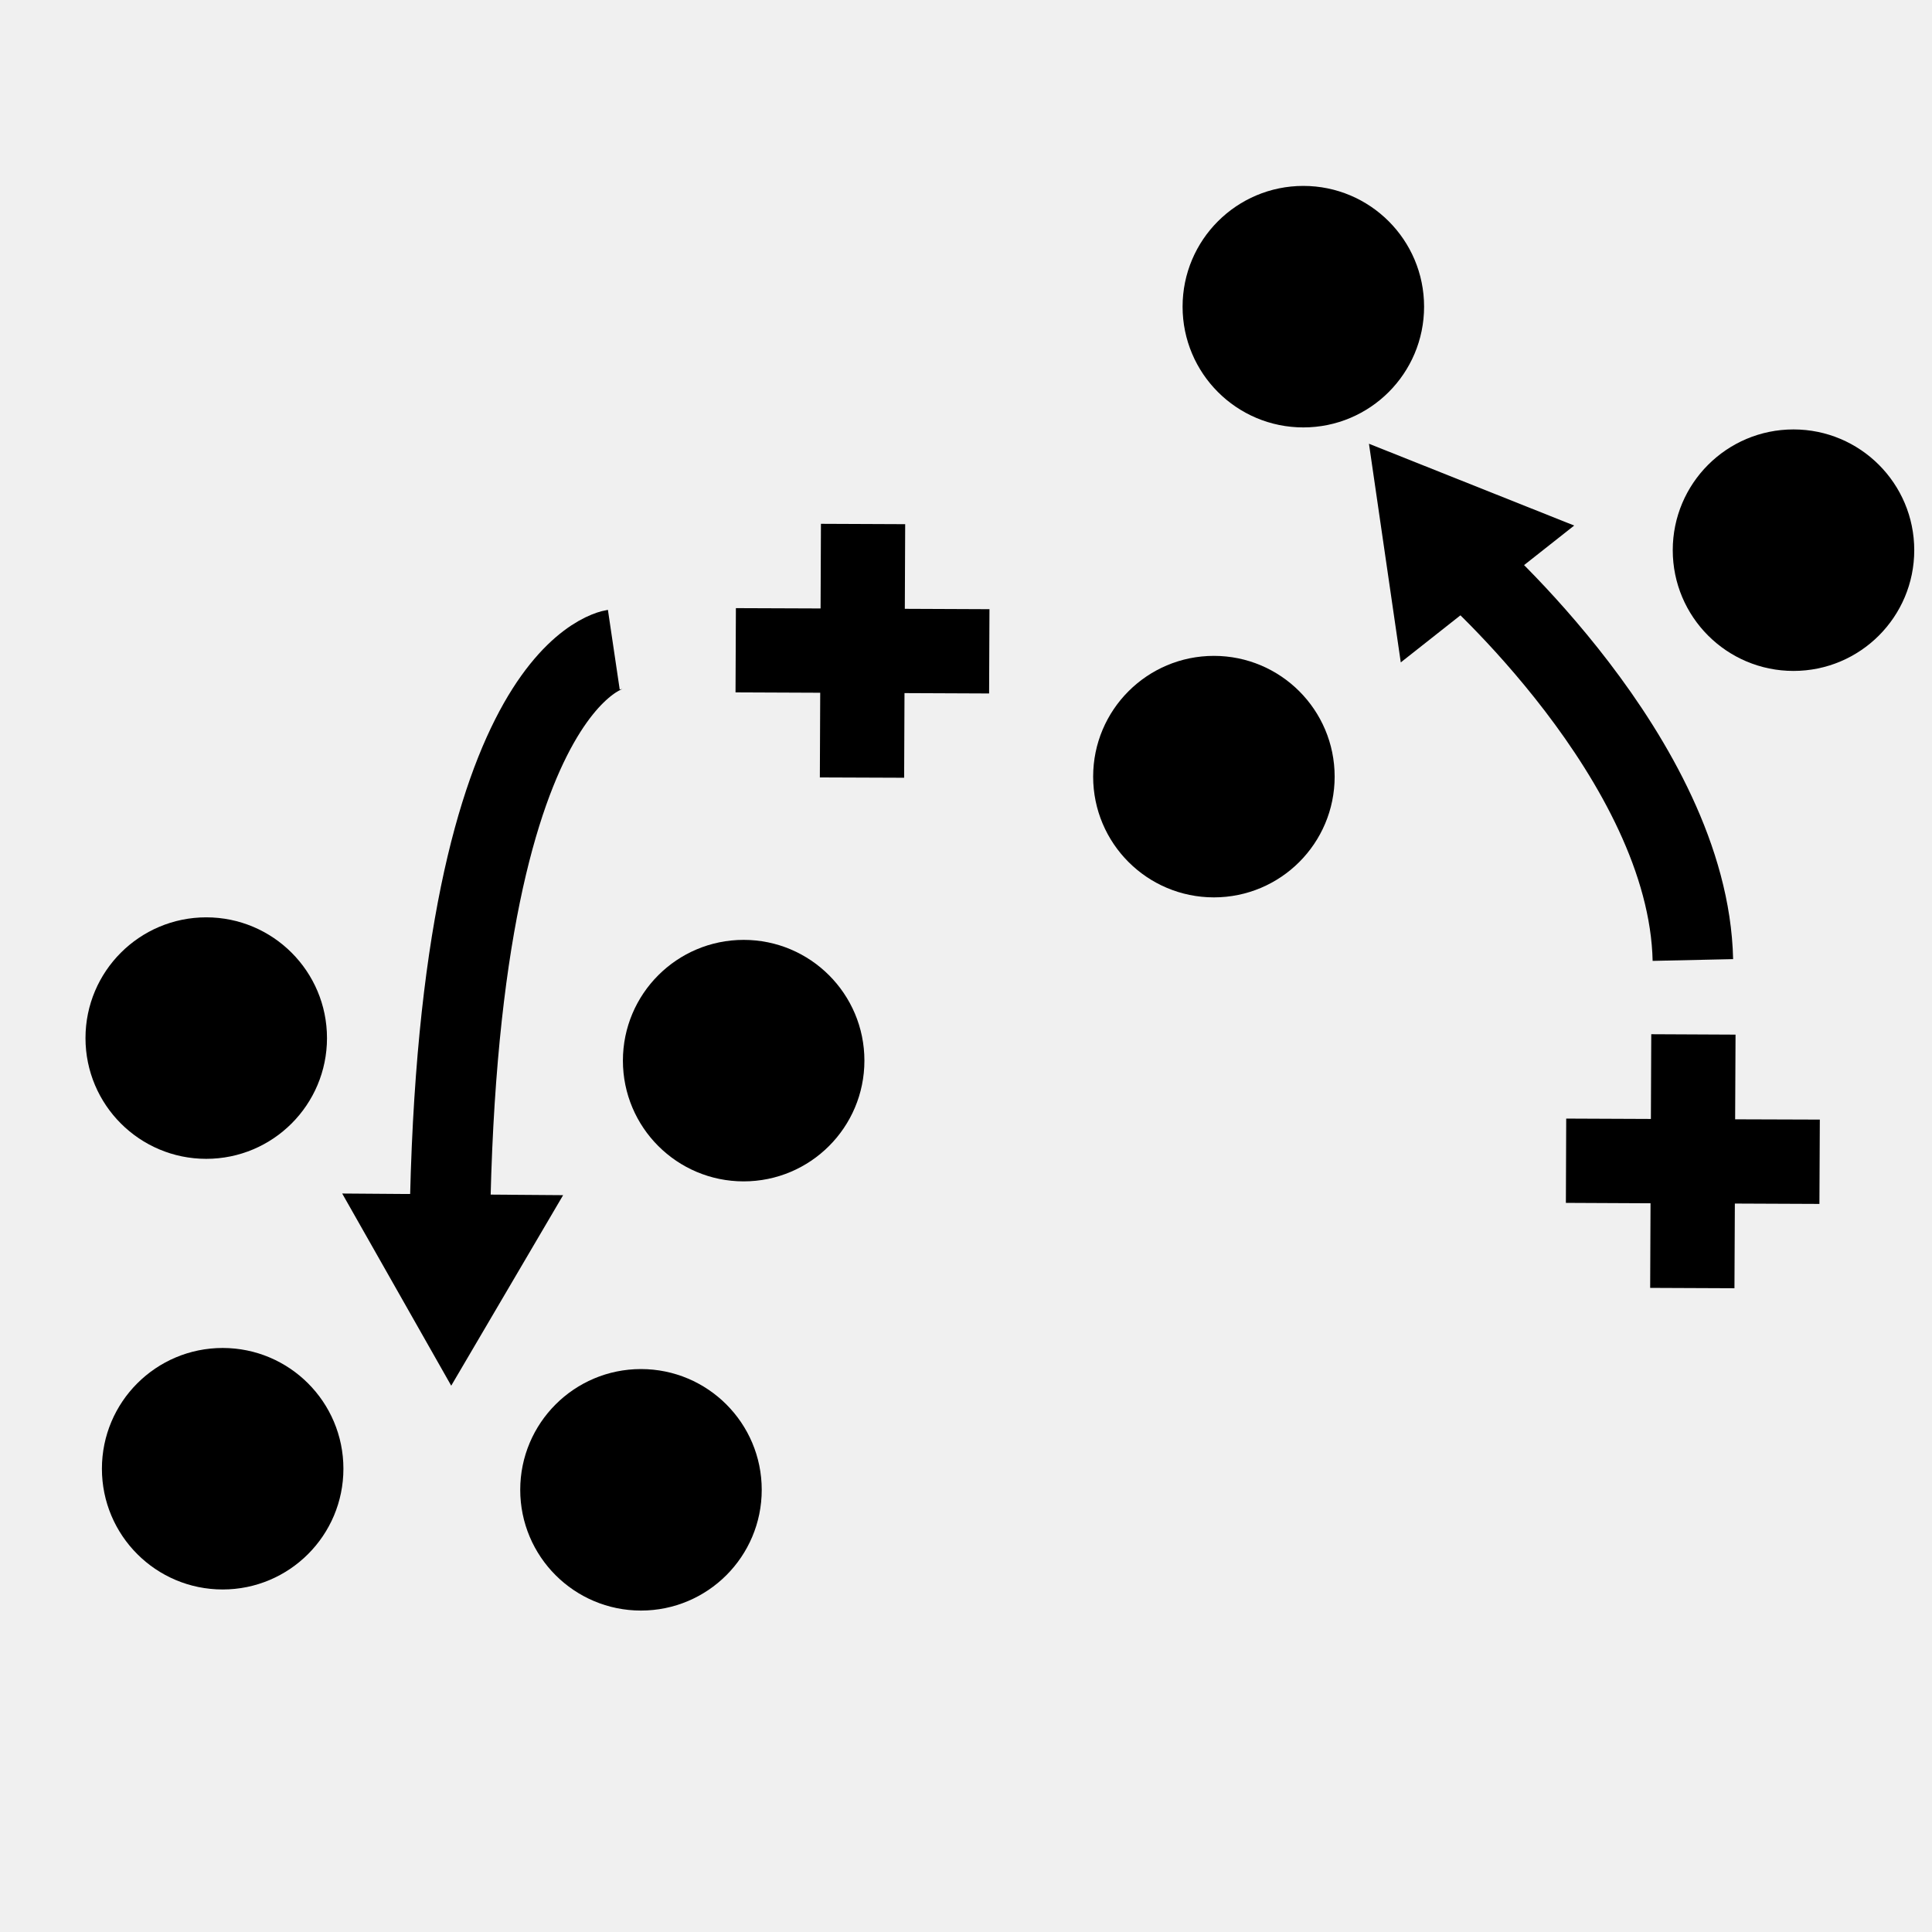
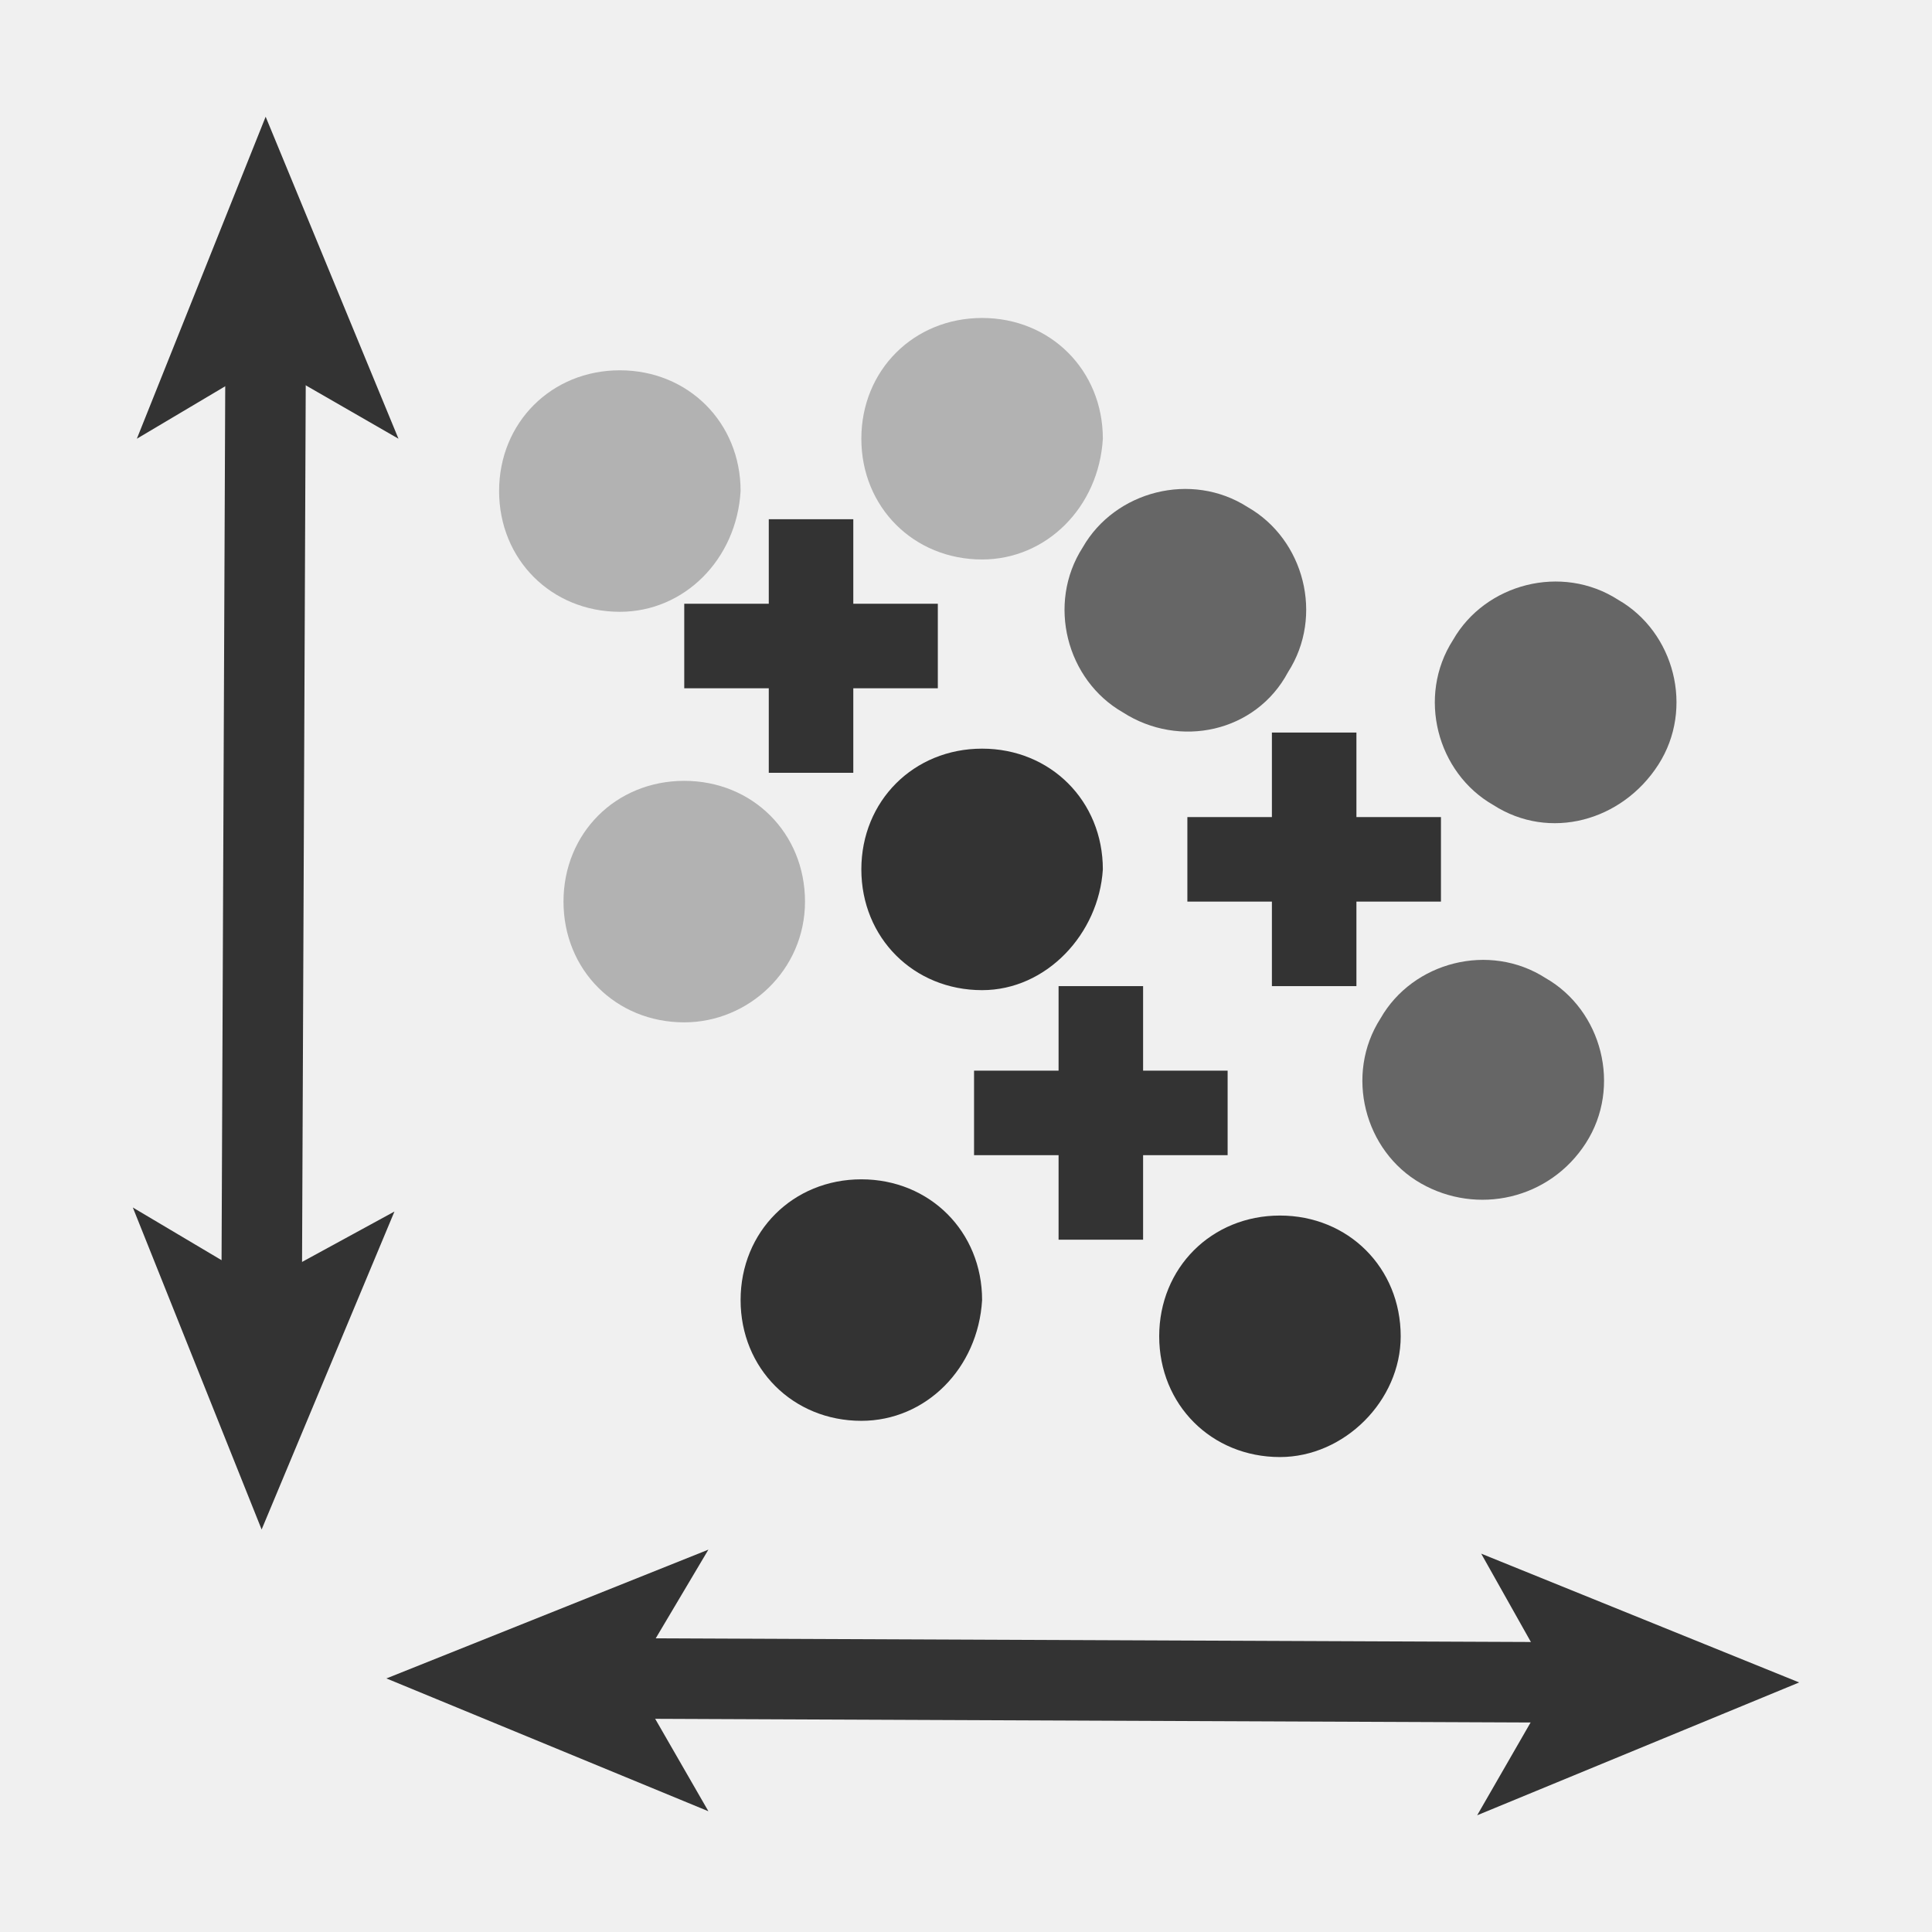
- <svg xmlns="http://www.w3.org/2000/svg" version="1.1" id="Layer_1" x="0px" y="0px" width="48px" height="48px" viewBox="0 0 48 48" enable-background="new 0 0 48 48" xml:space="preserve">
-   <g id="zXDtGm_1_">
- </g>
-   <g id="Xawsld_1_">
- </g>
-   <circle stroke="#000000" stroke-miterlimit="10" cx="44.559" cy="13.669" r="2.5" />
-   <circle stroke="#000000" stroke-miterlimit="10" cx="5.124" cy="25.791" r="2.5" />
-   <circle stroke="#000000" stroke-miterlimit="10" cx="30.159" cy="19.295" r="2.5" />
-   <circle stroke="#000000" stroke-miterlimit="10" cx="15.925" cy="37.014" r="2.5" />
-   <circle stroke="#000000" stroke-miterlimit="10" cx="18.476" cy="26.351" r="2.5" />
-   <polygon points="24.583,15.135 22.48,15.126 22.489,13.023 20.396,13.014 20.387,15.117 18.283,15.109 18.274,17.202 20.378,17.211   20.369,19.315 22.463,19.323 22.472,17.22 24.574,17.229 " />
-   <circle stroke="#000000" stroke-miterlimit="10" cx="32.381" cy="7.619" r="2.5" />
-   <circle stroke="#000000" stroke-miterlimit="10" cx="5.532" cy="36.49" r="2.5" />
-   <polygon points="45.213,27.816 43.109,27.809 43.119,25.705 41.025,25.695 41.016,27.8 38.912,27.791 38.904,29.885 41.007,29.895   40.998,31.997 43.092,32.006 43.102,29.902 45.203,29.911 " />
-   <path fill="none" stroke="#000000" stroke-width="2" stroke-miterlimit="10" d="M15.25,16.141c0,0-4.125,0.611-4.083,15.652" />
-   <path fill="none" stroke="#000000" stroke-width="2" stroke-miterlimit="10" d="M36.376,14c0,0,5.574,4.868,5.683,9.851" />
-   <path stroke="#000000" stroke-miterlimit="10" d="M8.5,28.852" />
-   <polygon stroke="#000000" stroke-miterlimit="10" points="13.121,30.187 11.218,33.427 9.364,30.159 " />
-   <polygon stroke="#000000" stroke-miterlimit="10" points="38.121,13.201 35.172,15.528 34.631,11.81 " />
+ <svg xmlns="http://www.w3.org/2000/svg" version="1.1" id="Layer_1" x="0px" y="0px" viewBox="0 0 48 48" style="enable-background:new 0 0 48 48;" xml:space="preserve">
+   <style type="text/css">
+ 	.st0{fill:#FFFFFF;}
+ 	.st1{fill:#333333;}
+ 	.st2{fill:none;stroke:#333333;stroke-width:2;stroke-miterlimit:10;}
+ 	.st3{fill:#B2B2B2;}
+ 	.st4{fill:#F0F0F0;}
+ 	.st5{fill:#666666;}
+ 	.st6{fill:none;stroke:#333333;stroke-miterlimit:10;}
+ 	.st7{fill:none;stroke:#333333;stroke-width:3;stroke-miterlimit:10;}
+ 	.st8{fill:none;stroke:#333333;stroke-width:2;stroke-linecap:round;stroke-miterlimit:10;}
+ 	.st9{fill:none;stroke:#C6C6C6;stroke-width:3;stroke-miterlimit:10;}
+ </style>
+   <g>
+     <polygon class="st1" points="23.3,15 21.2,15 21.2,12.9 19.1,12.9 19.1,15 17,15 17,17.1 19.1,17.1 19.1,19.2 21.2,19.2 21.2,17.1    23.3,17.1  " />
+     <g>
+       <path class="st5" d="M41.2,19c0.9-1.4,0.4-3.3-1-4.1c-1.4-0.9-3.3-0.4-4.1,1c-0.9,1.4-0.4,3.3,1,4.1C38.5,20.9,40.3,20.4,41.2,19z    " />
+     </g>
+     <g>
+       <path class="st1" d="M27.4,21.6c0-1.7-1.3-3-3-3c-1.7,0-3,1.3-3,3c0,1.7,1.3,3,3,3C26,24.6,27.3,23.2,27.4,21.6z" />
+     </g>
+     <g>
+       <path class="st3" d="M20,22.4c0-1.7-1.3-3-3-3c-1.7,0-3,1.3-3,3c0,1.7,1.3,3,3,3C18.6,25.4,20,24.1,20,22.4z" />
+     </g>
+     <g>
+       <path class="st3" d="M18.4,12.2c0-1.7-1.3-3-3-3c-1.7,0-3,1.3-3,3c0,1.7,1.3,3,3,3C17,15.2,18.3,13.9,18.4,12.2z" />
+     </g>
+     <g>
+       <path class="st5" d="M32,16.7c0.9-1.4,0.4-3.3-1-4.1c-1.4-0.9-3.3-0.4-4.1,1c-0.9,1.4-0.4,3.3,1,4.1C29.3,18.6,31.2,18.2,32,16.7z    " />
+     </g>
+     <g>
+       <path class="st1" d="M34.8,33.2c0-1.7-1.3-3-3-3c-1.7,0-3,1.3-3,3c0,1.7,1.3,3,3,3C33.4,36.2,34.8,34.8,34.8,33.2z" />
+     </g>
+     <g>
+       <path class="st1" d="M24.4,32.3c0-1.7-1.3-3-3-3c-1.7,0-3,1.3-3,3c0,1.7,1.3,3,3,3C23,35.3,24.3,34,24.4,32.3z" />
+     </g>
+     <g>
+       <path class="st3" d="M27.4,10.9c0-1.7-1.3-3-3-3c-1.7,0-3,1.3-3,3c0,1.7,1.3,3,3,3C26,13.9,27.3,12.6,27.4,10.9z" />
+     </g>
+     <g>
+       <path class="st5" d="M39.4,28.4c0.9-1.4,0.4-3.3-1-4.1c-1.4-0.9-3.3-0.4-4.1,1c-0.9,1.4-0.4,3.3,1,4.1    C36.7,30.2,38.5,29.8,39.4,28.4z" />
+     </g>
+     <polygon class="st1" points="30.5,26.6 28.4,26.6 28.4,24.5 26.3,24.5 26.3,26.6 24.2,26.6 24.2,28.7 26.3,28.7 26.3,30.8    28.4,30.8 28.4,28.7 30.5,28.7  " />
+     <polygon class="st1" points="35.8,20.3 33.7,20.3 33.7,18.2 31.6,18.2 31.6,20.3 29.5,20.3 29.5,22.4 31.6,22.4 31.6,24.5    33.7,24.5 33.7,22.4 35.8,22.4  " />
+     <g>
+       <g>
+         <g>
+           <line class="st2" x1="15.3" y1="41.7" x2="39.1" y2="41.8" />
+           <g>
+             <polygon class="st1" points="9.6,41.7 17.6,45 15.7,41.7 17.6,38.5      " />
+           </g>
+           <g>
+             <polygon class="st1" points="44.7,41.8 36.7,45.1 38.6,41.8 36.8,38.6      " />
+           </g>
+         </g>
+       </g>
+       <g>
+         <g>
+           <line class="st2" x1="6.5" y1="32.4" x2="6.6" y2="8.6" />
+           <g>
+             <polygon class="st1" points="6.5,38 9.8,30.1 6.5,31.9 3.3,30      " />
+           </g>
+           <g>
+             <polygon class="st1" points="6.6,2.9 9.9,10.9 6.6,9 3.4,10.9      " />
+           </g>
+         </g>
+       </g>
+     </g>
+   </g>
</svg>
